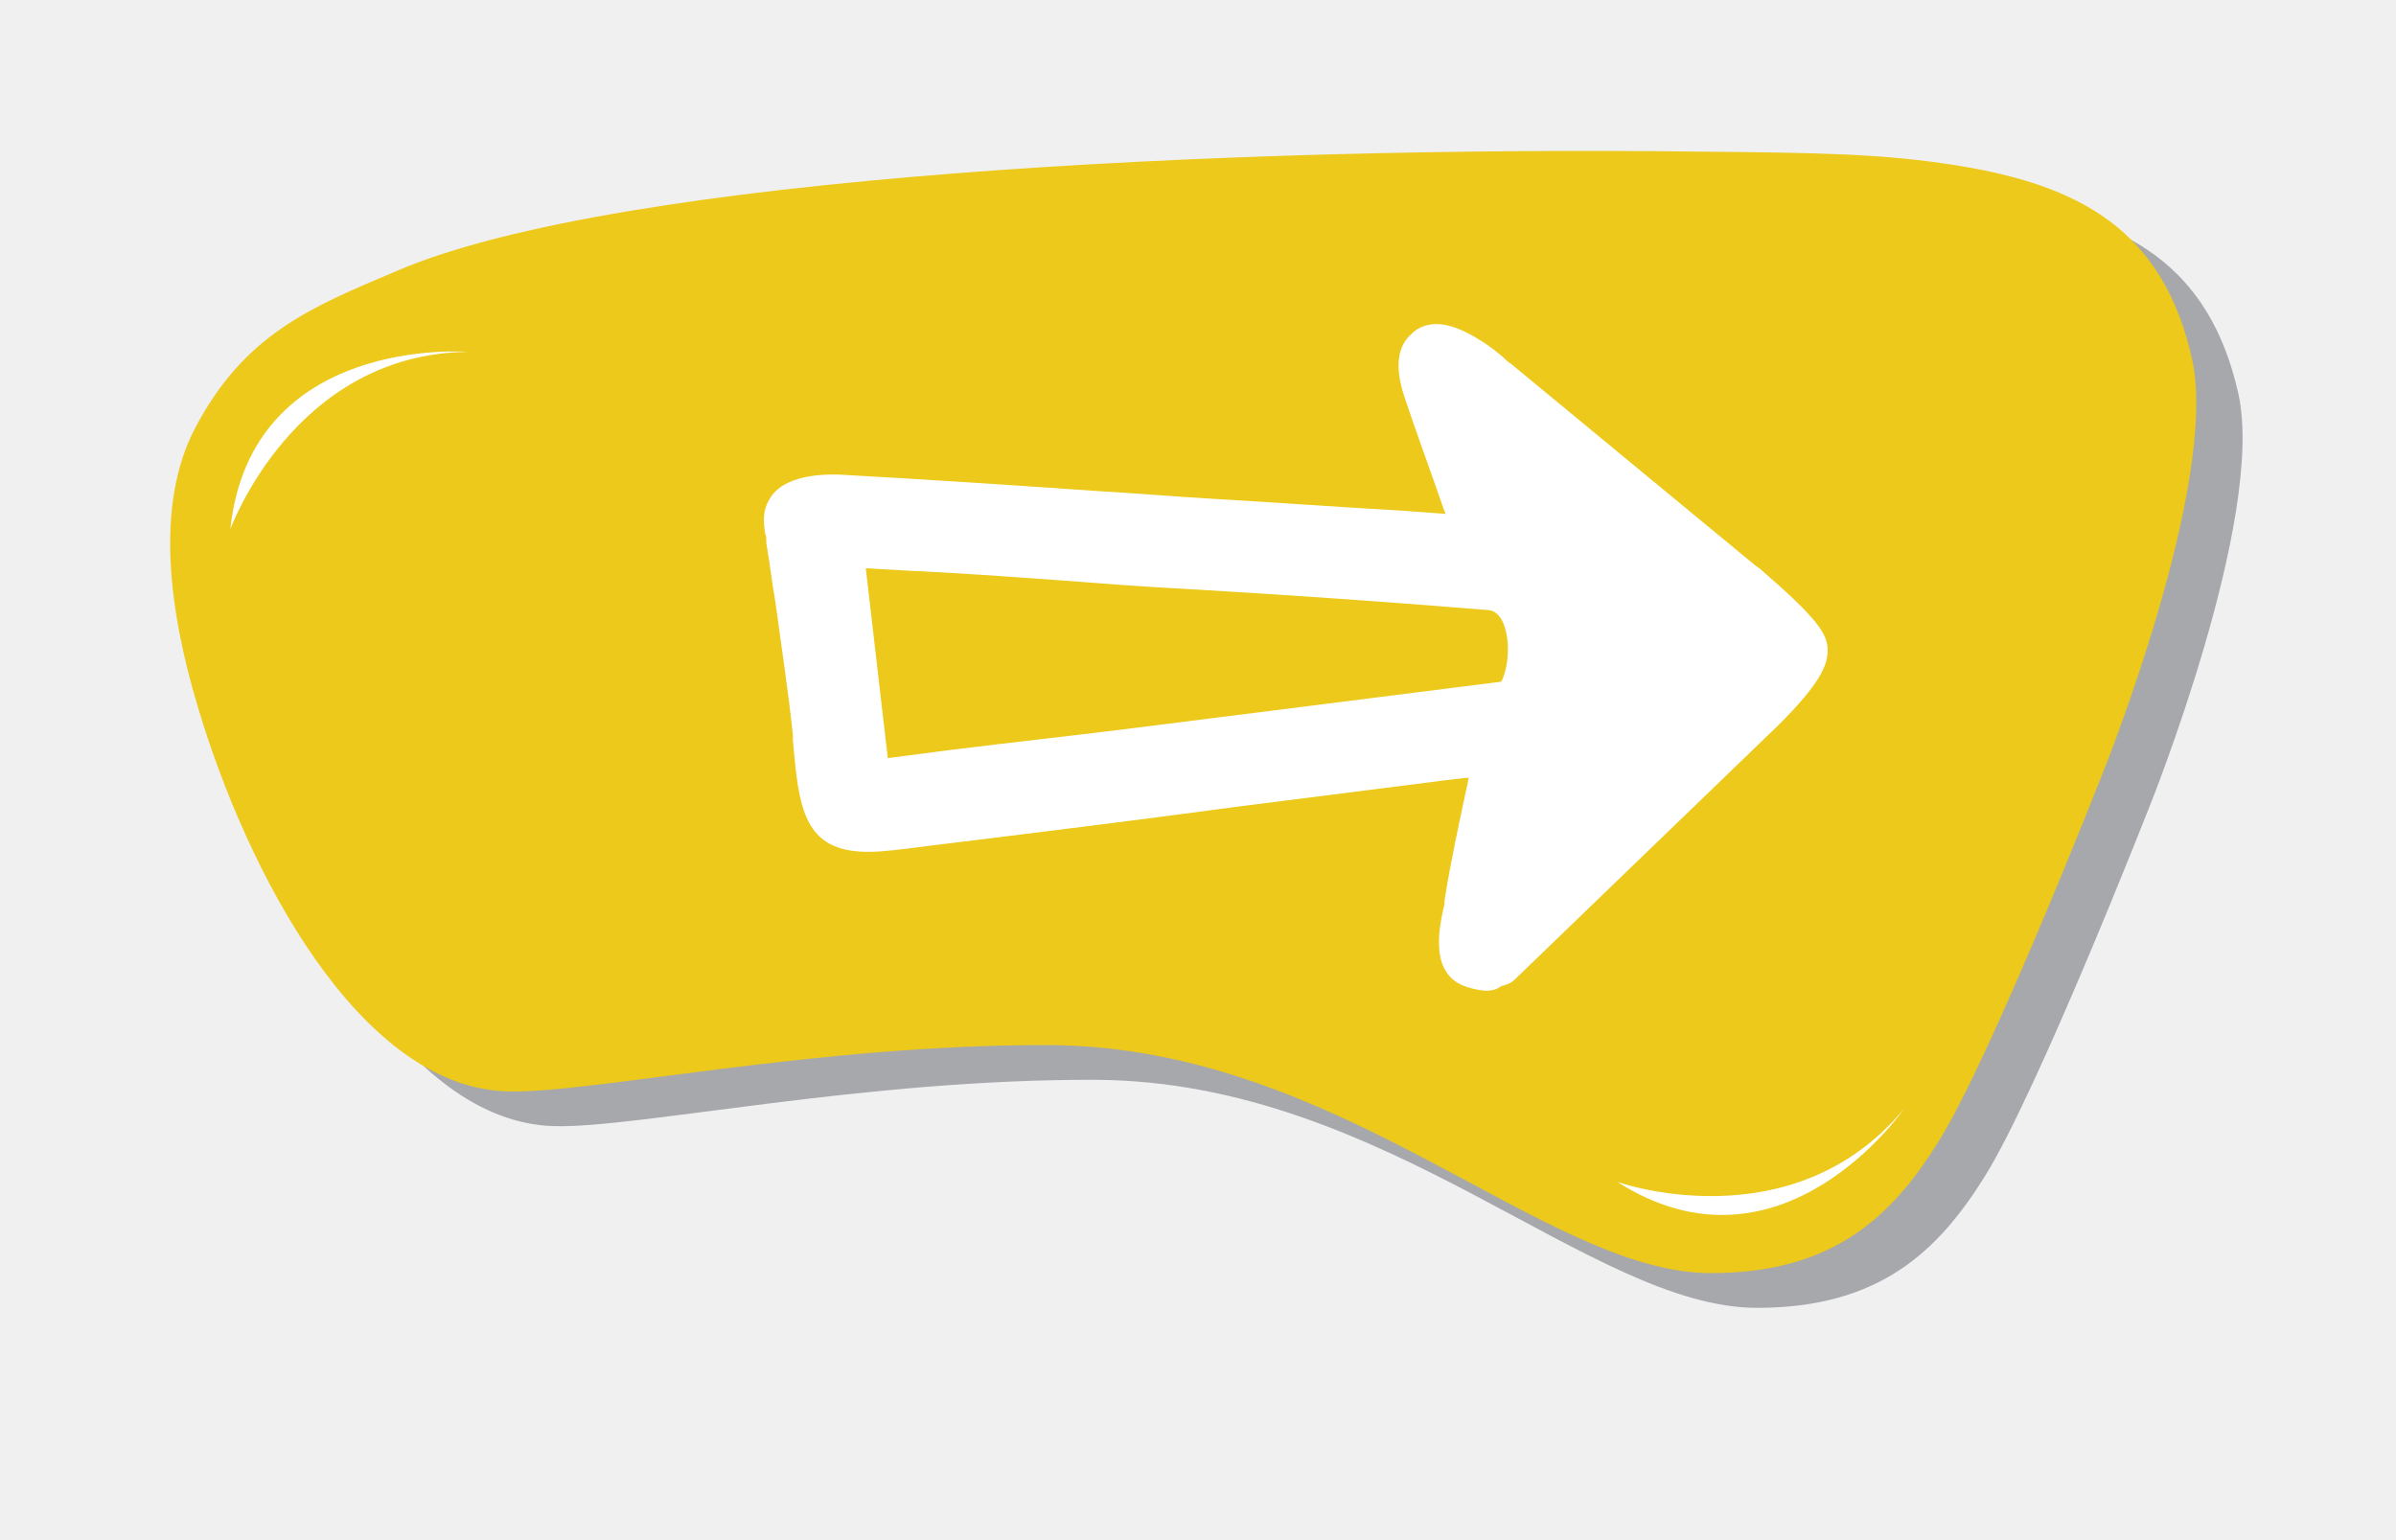
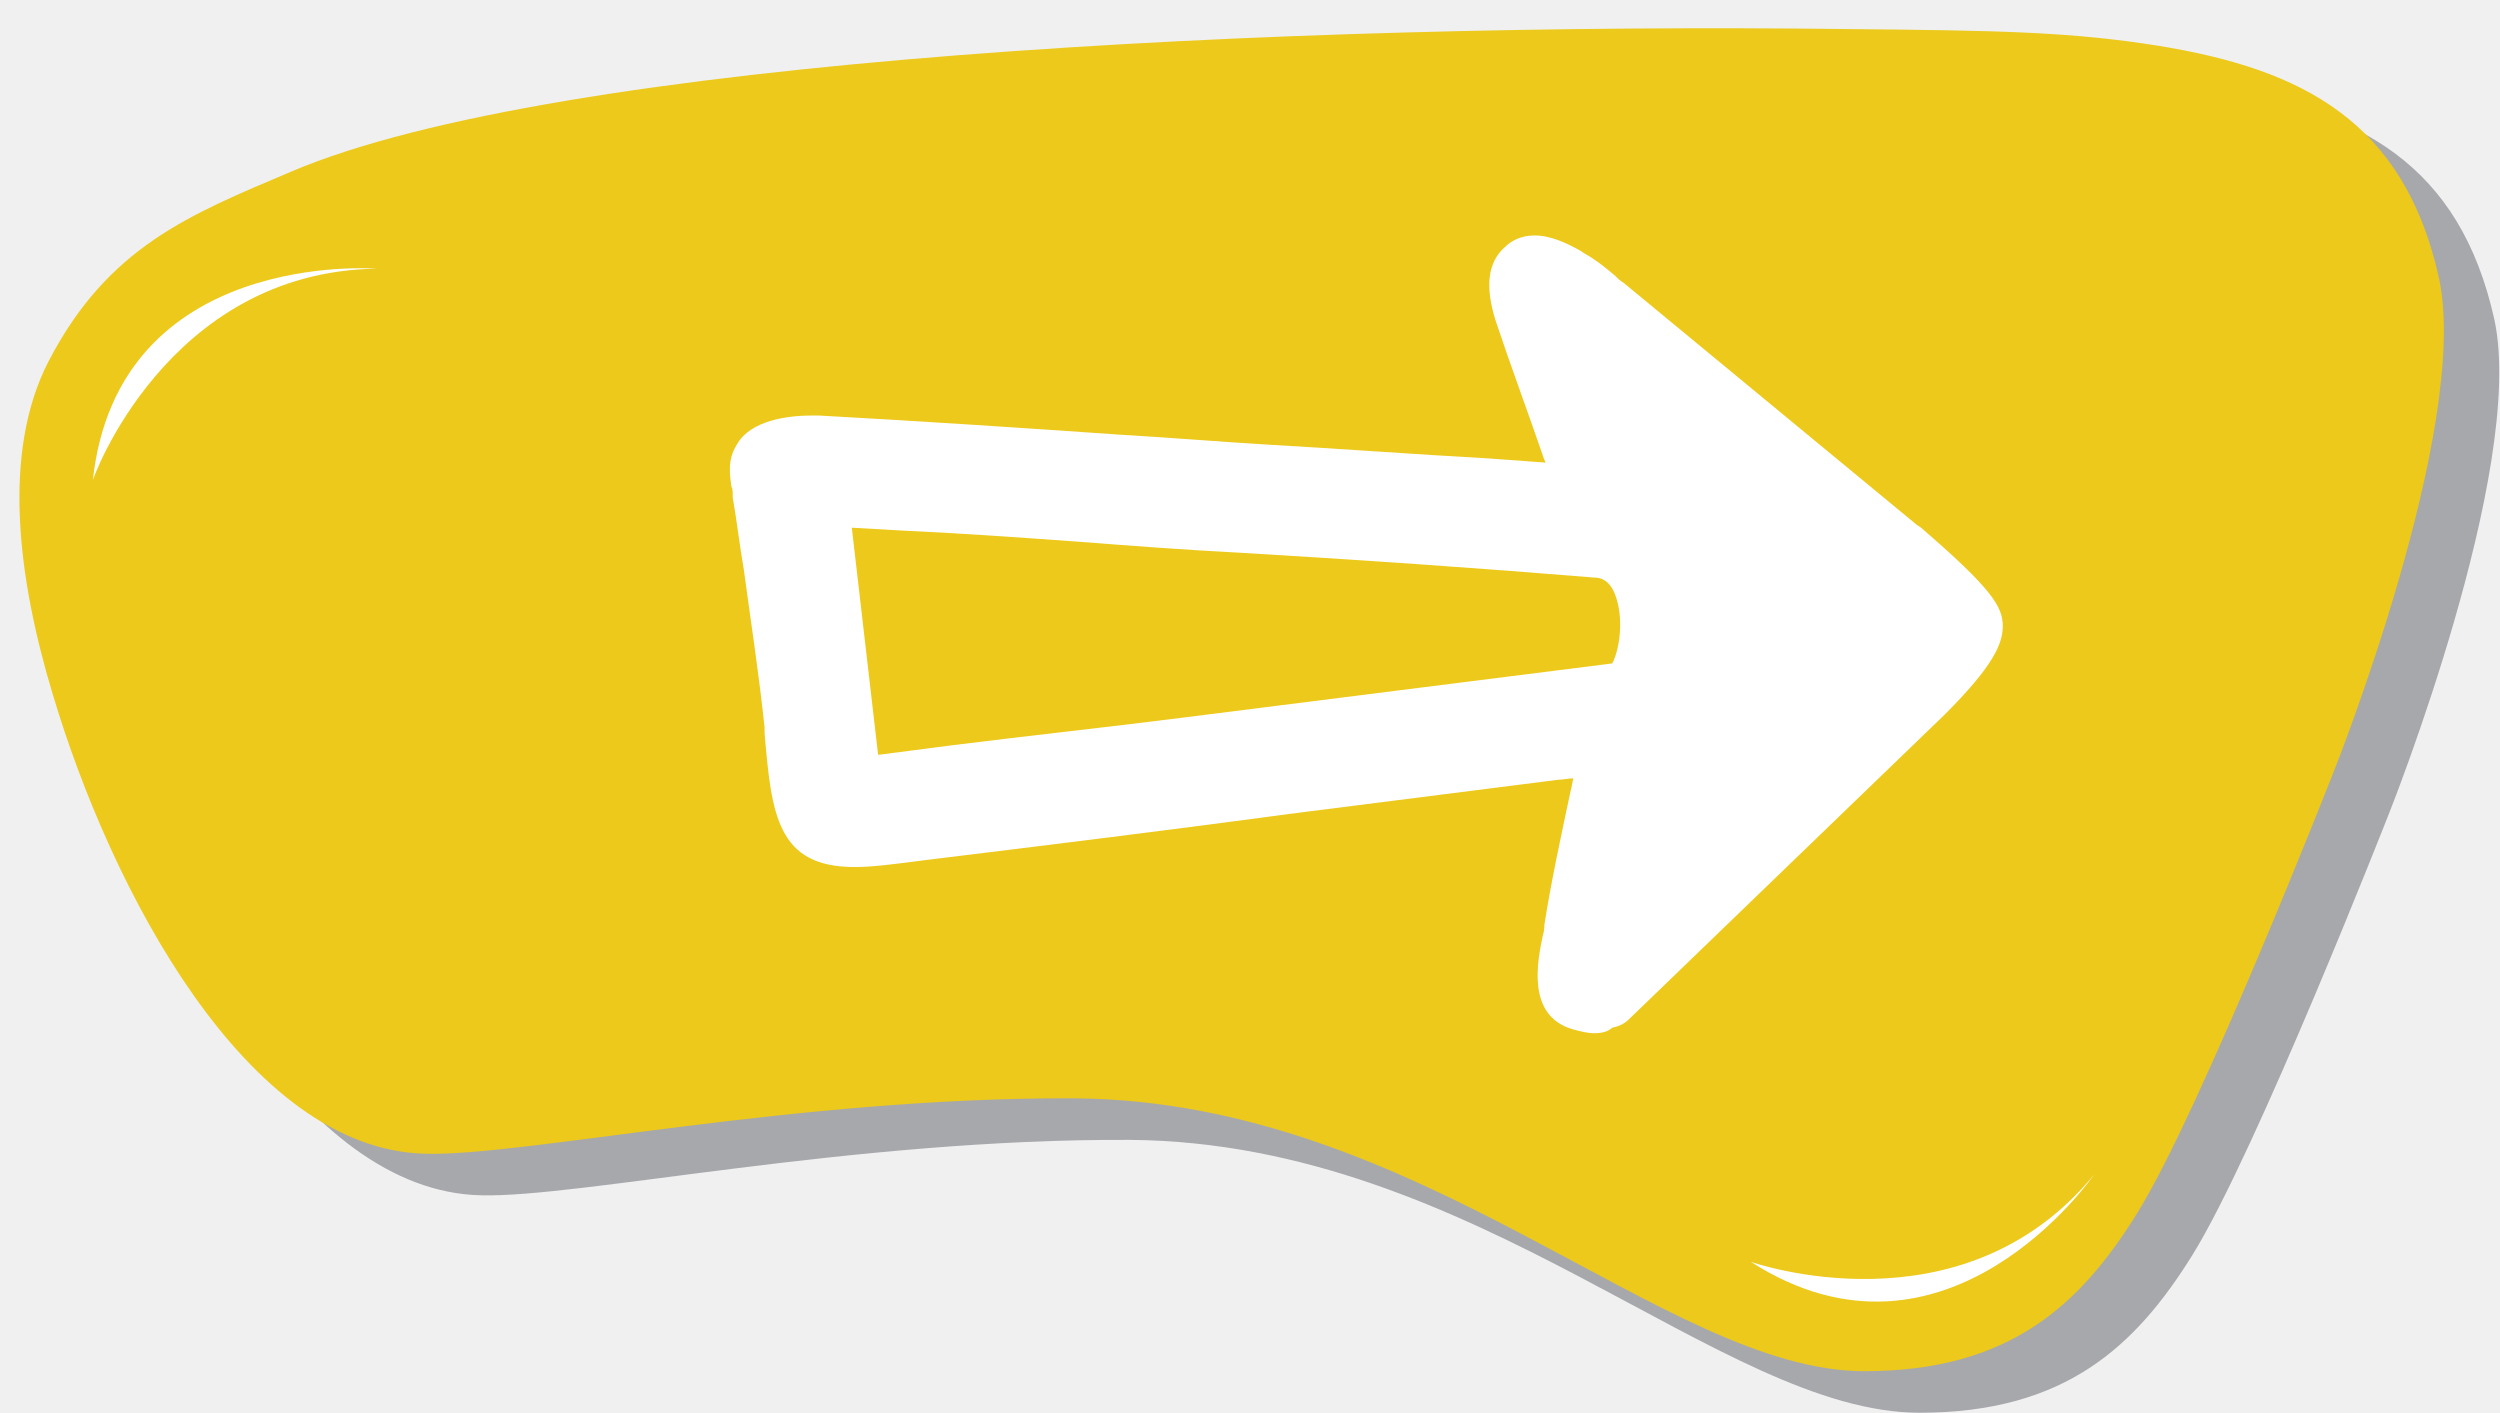
- <svg xmlns="http://www.w3.org/2000/svg" version="1.1" id="Layer_1" x="0px" y="0px" viewBox="0 0 207 133" style="enable-background:new 0 0 207 133;" xml:space="preserve">
+ <svg xmlns="http://www.w3.org/2000/svg" version="1.1" id="Layer_1" x="0px" y="0px" viewBox="0 0 180.5 102" style="enable-background:new 0 0 180.5 102;" xml:space="preserve">
  <style type="text/css">
	.st0{fill:#A7A8AC;}
	.st1{fill:#ECC91A;}
	.st2{fill:#FFFFFF;}
- 	.st3{fill-rule:evenodd;clip-rule:evenodd;fill:#FFFFFF;}
</style>
  <g>
-     <path class="st0" d="M193.4,34.1c-2.5-11.3-9.8-15.1-20.3-16.8c-6.3-1-11.4-1.1-22.3-1.2C110,15.6,57.4,18.2,38.3,26.4   c-7.3,3.1-13.2,5.4-17.5,13.7c-3.4,6.6-2.2,15.7,0.3,24C25.3,78.2,35,97,47.9,97.3c7.1,0.2,26.8-4.1,46.9-4   c25.1,0.2,42.6,19.7,57,19.7c10.5,0,15.6-4.8,19.7-11.4c4.6-7.4,14.2-31.9,14.2-31.9S195.7,44.9,193.4,34.1z" />
-     <path class="st1" d="M189.4,31.1c-2.5-11.3-9.8-15.1-20.3-16.8c-6.3-1-11.4-1.1-22.3-1.2C106,12.6,53.4,15.2,34.3,23.4   c-7.3,3.1-13.2,5.4-17.5,13.7c-3.4,6.6-2.2,15.7,0.3,24C21.3,75.2,31,94,43.9,94.3c7.1,0.2,26.8-4.1,46.9-4   c25.1,0.2,42.6,19.7,57,19.7c10.5,0,15.6-4.8,19.7-11.4c4.6-7.4,14.2-31.9,14.2-31.9S191.7,41.9,189.4,31.1z" />
-     <path class="st2" d="M40.4,30.4c0,0-18.7-1.5-20.5,15.3C19.9,45.8,25.3,30.6,40.4,30.4z" />
-     <path class="st2" d="M164.5,95.8c0,0-10.6,15.4-24.8,6.3C139.6,102.1,154.8,107.5,164.5,95.8z" />
-     <path class="st3" d="M128.4,85.6c-0.4,0-0.9-0.1-1.6-0.3c-3.3-1-2.5-4.9-2.1-6.8c0.1-0.3,0.1-0.5,0.1-0.7c0.5-3.2,1.2-6.4,1.9-9.7   c0.1-0.3,0.1-0.6,0.2-0.9c-0.4,0-0.8,0.1-1.1,0.1c-6.3,0.8-12.6,1.6-18.9,2.4C98,70.9,89.1,72,80.1,73.1c-2.3,0.3-3.8,0.5-5.1,0.5   c-5.6,0-6-3.8-6.5-9.7l0-0.4c-0.4-3.8-1-7.7-1.5-11.4c-0.3-1.7-0.5-3.5-0.8-5.2c0-0.1,0-0.2,0-0.3c0-0.1,0-0.3-0.1-0.5   c-0.1-0.8-0.3-1.9,0.4-3c1-1.8,3.8-2.1,5.4-2.1c0.2,0,0.4,0,0.5,0c7.3,0.4,14.8,0.9,22,1.4c3.5,0.2,7,0.5,10.4,0.7   c5.3,0.3,10.6,0.7,16,1l4.1,0.3l-0.1-0.2c-1.2-3.5-2.4-6.7-3.5-10c-0.8-2.5-0.6-4.3,0.7-5.4c0.4-0.4,1.1-0.8,2.1-0.8   c1.2,0,2.4,0.6,3.3,1.1l0.3,0.2c0.9,0.5,1.6,1.1,2.2,1.6c0.2,0.2,0.4,0.4,0.6,0.5c0,0,21.2,17.5,21.2,17.5l0.3,0.2   c5.1,4.4,5.9,5.7,5.9,7.1c0,1.3-0.7,2.9-4.2,6.4l-22.8,22c-0.3,0.3-0.7,0.5-1.2,0.6C129.3,85.5,128.9,85.6,128.4,85.6z M76.7,65.5   l5.4-0.7c5.6-0.7,11.2-1.3,16.7-2c10.3-1.3,20.6-2.6,30.9-3.9c0.5-0.9,0.9-3.2,0.2-5c-0.4-1-1-1.2-1.5-1.2   c-8.5-0.7-17.2-1.3-25.7-1.8c-3.9-0.2-7.8-0.5-11.7-0.8c-4.2-0.3-8.3-0.6-12.7-0.8l-3.5-0.2L76.7,65.5z" />
+     <path class="st0" d="M180.1,23.1c-2.5-11.3-9.8-15.1-20.3-16.8c-6.3-1-11.4-1.1-22.3-1.2C96.8,4.6,44.2,7.2,25,15.4   c-7.3,3.1-13.2,5.4-17.5,13.7c-3.4,6.6-2.2,15.7,0.3,24C12,67.2,21.8,86,34.7,86.3c7.1,0.2,26.8-4.1,46.9-4   c25.1,0.2,42.6,19.7,57,19.7c10.5,0,15.6-4.8,19.7-11.4c4.6-7.4,14.2-31.9,14.2-31.9S182.4,33.9,180.1,23.1z" />
+     <path class="st1" d="M176.1,20.1C173.6,8.8,166.3,5,155.8,3.3c-6.3-1-11.4-1.1-22.3-1.2C92.8,1.6,40.2,4.2,21,12.4   c-7.3,3.1-13.2,5.4-17.5,13.7c-3.4,6.6-2.2,15.7,0.3,24C8,64.2,17.8,83,30.7,83.3c7.1,0.2,26.8-4.1,46.9-4   c25.1,0.2,42.6,19.7,57,19.7c10.5,0,15.6-4.8,19.7-11.4c4.6-7.4,14.2-31.9,14.2-31.9S178.4,30.9,176.1,20.1z" />
+     <path class="st2" d="M27.2,19.4c0,0-18.7-1.5-20.5,15.3C6.6,34.8,12,19.6,27.2,19.4z" />
+     <path class="st2" d="M151.2,84.8c0,0-10.6,15.4-24.8,6.3C126.4,91.1,141.6,96.5,151.2,84.8z" />
+     <path class="st2" d="M115.1,74.6c-0.4,0-0.9-0.1-1.6-0.3c-3.3-1-2.5-4.9-2.1-6.8c0.1-0.3,0.1-0.5,0.1-0.7c0.5-3.2,1.2-6.4,1.9-9.7   c0.1-0.3,0.1-0.6,0.2-0.9c-0.4,0-0.8,0.1-1.1,0.1c-6.3,0.8-12.6,1.6-18.9,2.4c-8.9,1.2-17.8,2.3-26.8,3.4c-2.3,0.3-3.8,0.5-5.1,0.5   c-5.6,0-6-3.8-6.5-9.7v-0.4c-0.4-3.8-1-7.7-1.5-11.4c-0.3-1.7-0.5-3.5-0.8-5.2c0-0.1,0-0.2,0-0.3s0-0.3-0.1-0.5   c-0.1-0.8-0.3-1.9,0.4-3c1-1.8,3.8-2.1,5.4-2.1c0.2,0,0.4,0,0.5,0c7.3,0.4,14.8,0.9,22,1.4c3.5,0.2,7,0.5,10.4,0.7   c5.3,0.3,10.6,0.7,16,1l4.1,0.3l-0.1-0.2c-1.2-3.5-2.4-6.7-3.5-10c-0.8-2.5-0.6-4.3,0.7-5.4c0.4-0.4,1.1-0.8,2.1-0.8   c1.2,0,2.4,0.6,3.3,1.1l0.3,0.2c0.9,0.5,1.6,1.1,2.2,1.6c0.2,0.2,0.4,0.4,0.6,0.5l21.2,17.5l0.3,0.2c5.1,4.4,5.9,5.7,5.9,7.1   c0,1.3-0.7,2.9-4.2,6.4l-22.8,22c-0.3,0.3-0.7,0.5-1.2,0.6C116.1,74.5,115.6,74.6,115.1,74.6z M63.4,54.5l5.4-0.7   c5.6-0.7,11.2-1.3,16.7-2c10.3-1.3,20.6-2.6,30.9-3.9c0.5-0.9,0.9-3.2,0.2-5c-0.4-1-1-1.2-1.5-1.2c-8.5-0.7-17.2-1.3-25.7-1.8   c-3.9-0.2-7.8-0.5-11.7-0.8c-4.2-0.3-8.3-0.6-12.7-0.8l-3.5-0.2L63.4,54.5z" />
  </g>
</svg>
